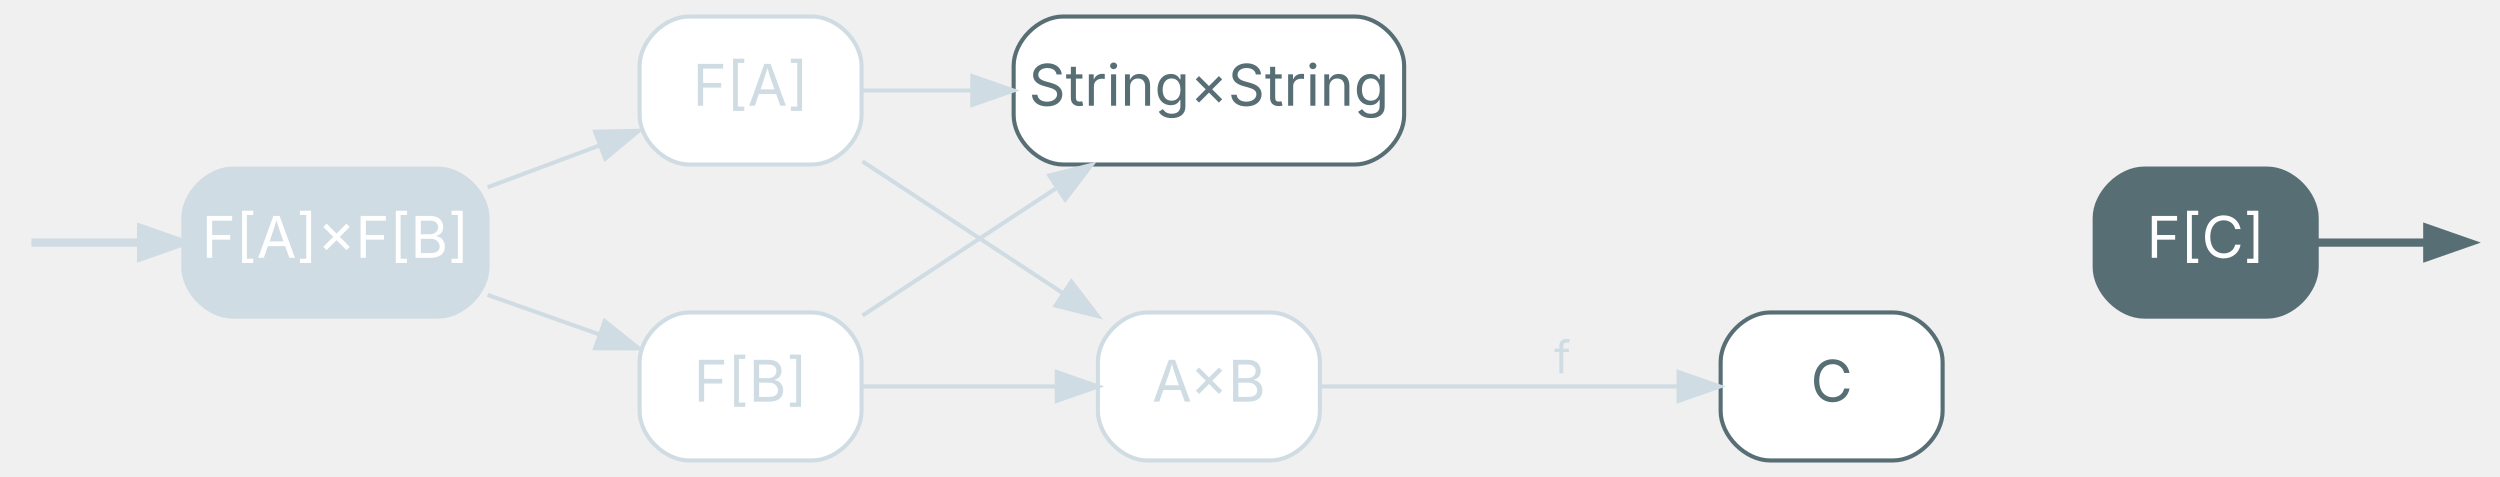
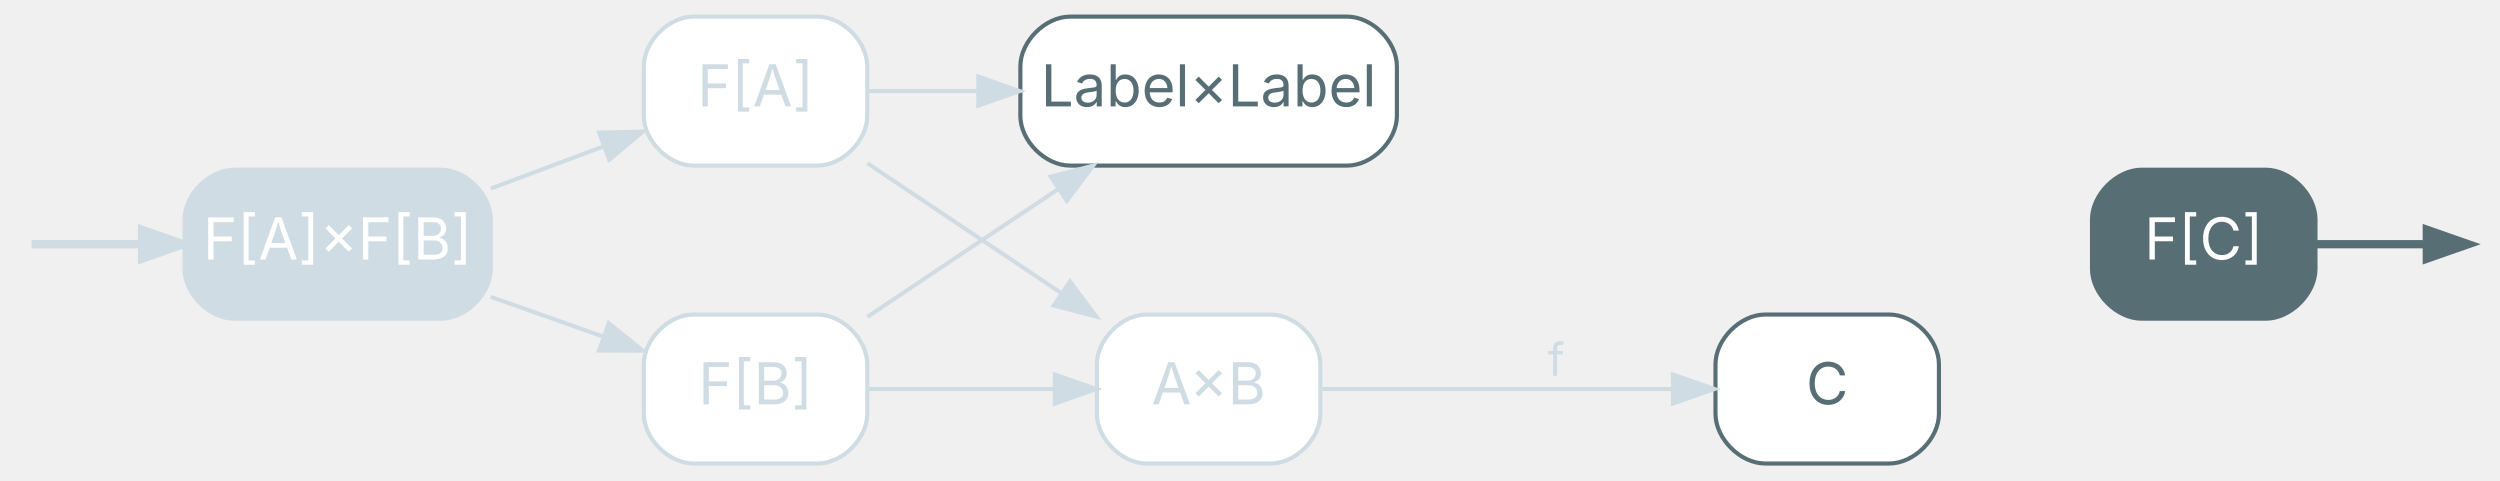
- <svg xmlns="http://www.w3.org/2000/svg" width="608pt" height="116pt" viewBox="0.00 0.00 608.20 116.00">
+ <svg xmlns="http://www.w3.org/2000/svg" width="604pt" height="116pt" viewBox="0.00 0.00 604.20 116.00">
  <g id="graph0" class="graph" transform="scale(1 1) rotate(0) translate(4 112)">
    <g id="node3" class="node start,disabled">
      <path fill="#d0dce3" stroke="#d0dce3" d="M102.6,-71C102.6,-71 52.6,-71 52.6,-71 46.6,-71 40.6,-65 40.6,-59 40.6,-59 40.6,-47 40.6,-47 40.6,-41 46.6,-35 52.6,-35 52.6,-35 102.6,-35 102.6,-35 108.6,-35 114.6,-41 114.6,-47 114.6,-47 114.6,-59 114.6,-59 114.6,-65 108.6,-71 102.6,-71" />
      <text text-anchor="middle" x="77.6" y="-49.3" font-family="Inter,Arial" font-size="14.00" fill="#ffffff">F[A]×F[B]</text>
    </g>
    <g id="edge14" class="edge start,disabled">
      <path fill="none" stroke="#d0dce3" stroke-width="2" d="M3.63,-53C6.65,-53 17.57,-53 30.07,-53" />
      <polygon fill="#d0dce3" stroke="#d0dce3" stroke-width="2" points="30.32,-56.5 40.32,-53 30.32,-49.5 30.32,-56.5" />
    </g>
    <g id="node4" class="node disabled">
      <path fill="#ffffff" stroke="#d0dce3" d="M193.6,-108C193.6,-108 163.6,-108 163.6,-108 157.6,-108 151.6,-102 151.6,-96 151.6,-96 151.6,-84 151.6,-84 151.6,-78 157.6,-72 163.6,-72 163.6,-72 193.6,-72 193.6,-72 199.6,-72 205.6,-78 205.6,-84 205.6,-84 205.6,-96 205.6,-96 205.6,-102 199.6,-108 193.6,-108" />
      <text text-anchor="middle" x="178.6" y="-86.3" font-family="Inter,Arial" font-size="14.00" fill="#d0dce3">F[A]</text>
    </g>
    <g id="edge4" class="edge disabled">
      <path fill="none" stroke="#d0dce3" d="M114.62,-66.46C123.46,-69.77 132.92,-73.3 141.75,-76.6" />
      <polygon fill="#d0dce3" stroke="#d0dce3" points="140.79,-79.98 151.38,-80.2 143.24,-73.42 140.79,-79.98" />
    </g>
    <g id="node5" class="node disabled">
      <path fill="#ffffff" stroke="#d0dce3" d="M193.6,-36C193.6,-36 163.6,-36 163.6,-36 157.6,-36 151.6,-30 151.6,-24 151.6,-24 151.6,-12 151.6,-12 151.6,-6 157.6,0 163.6,0 163.6,0 193.6,0 193.6,0 199.6,0 205.6,-6 205.6,-12 205.6,-12 205.6,-24 205.6,-24 205.6,-30 199.6,-36 193.6,-36" />
      <text text-anchor="middle" x="178.6" y="-14.3" font-family="Inter,Arial" font-size="14.00" fill="#d0dce3">F[B]</text>
    </g>
    <g id="edge5" class="edge disabled">
      <path fill="none" stroke="#d0dce3" d="M114.62,-40.27C123.46,-37.14 132.92,-33.8 141.75,-30.68" />
      <polygon fill="#d0dce3" stroke="#d0dce3" points="143.12,-33.9 151.38,-27.27 140.79,-27.3 143.12,-33.9" />
    </g>
    <g id="node6" class="node">
-       <path fill="#ffffff" stroke="#586e75" d="M325.6,-108C325.6,-108 254.6,-108 254.6,-108 248.6,-108 242.6,-102 242.6,-96 242.6,-96 242.6,-84 242.6,-84 242.6,-78 248.6,-72 254.6,-72 254.6,-72 325.6,-72 325.6,-72 331.6,-72 337.6,-78 337.6,-84 337.6,-84 337.6,-96 337.6,-96 337.6,-102 331.6,-108 325.6,-108" />
-       <text text-anchor="middle" x="290.1" y="-86.3" font-family="Inter,Arial" font-size="14.00" fill="#586e75">String×String</text>
+       <path fill="#ffffff" stroke="#586e75" d="M321.6,-108C321.6,-108 254.6,-108 254.6,-108 248.6,-108 242.6,-102 242.6,-96 242.6,-96 242.6,-84 242.6,-84 242.6,-78 248.6,-72 254.6,-72 254.6,-72 321.6,-72 321.6,-72 327.6,-72 333.6,-78 333.6,-84 333.6,-84 333.6,-96 333.6,-96 333.6,-102 327.6,-108 321.6,-108" />
+       <text text-anchor="middle" x="288.1" y="-86.3" font-family="Inter,Arial" font-size="14.00" fill="#586e75">Label×Label</text>
    </g>
    <g id="edge6" class="edge disabled">
-       <path fill="none" stroke="#d0dce3" d="M205.83,-90C213.91,-90 223.15,-90 232.46,-90" />
-       <polygon fill="#d0dce3" stroke="#d0dce3" points="232.54,-93.5 242.54,-90 232.54,-86.5 232.54,-93.5" />
+       <path fill="none" stroke="#d0dce3" d="M205.62,-90C213.75,-90 223.03,-90 232.36,-90" />
+       <polygon fill="#d0dce3" stroke="#d0dce3" points="232.44,-93.5 242.44,-90 232.44,-86.5 232.44,-93.5" />
    </g>
    <g id="node7" class="node disabled">
-       <path fill="#ffffff" stroke="#d0dce3" d="M305.1,-36C305.1,-36 275.1,-36 275.1,-36 269.1,-36 263.1,-30 263.1,-24 263.1,-24 263.1,-12 263.1,-12 263.1,-6 269.1,0 275.1,0 275.1,0 305.1,0 305.1,0 311.1,0 317.1,-6 317.1,-12 317.1,-12 317.1,-24 317.1,-24 317.1,-30 311.1,-36 305.1,-36" />
-       <text text-anchor="middle" x="290.1" y="-14.3" font-family="Inter,Arial" font-size="14.00" fill="#d0dce3">A×B</text>
+       <path fill="#ffffff" stroke="#d0dce3" d="M303.1,-36C303.1,-36 273.1,-36 273.1,-36 267.1,-36 261.1,-30 261.1,-24 261.1,-24 261.1,-12 261.1,-12 261.1,-6 267.1,0 273.1,0 273.1,0 303.1,0 303.1,0 309.1,0 315.1,-6 315.1,-12 315.1,-12 315.1,-24 315.1,-24 315.1,-30 309.1,-36 303.1,-36" />
+       <text text-anchor="middle" x="288.1" y="-14.3" font-family="Inter,Arial" font-size="14.00" fill="#d0dce3">A×B</text>
    </g>
    <g id="edge7" class="edge disabled">
-       <path fill="none" stroke="#d0dce3" d="M205.83,-72.75C220.46,-63.14 238.85,-51.04 254.63,-40.67" />
-       <polygon fill="#d0dce3" stroke="#d0dce3" points="256.65,-43.52 263.09,-35.11 252.81,-37.67 256.65,-43.52" />
+       <path fill="none" stroke="#d0dce3" d="M205.62,-72.57C219.65,-63.18 237.14,-51.46 252.32,-41.3" />
+       <polygon fill="#d0dce3" stroke="#d0dce3" points="254.58,-43.99 260.94,-35.52 250.69,-38.18 254.58,-43.99" />
    </g>
    <g id="edge8" class="edge disabled">
-       <path fill="none" stroke="#d0dce3" d="M205.83,-35.25C219.9,-44.5 237.45,-56.04 252.81,-66.14" />
-       <polygon fill="#d0dce3" stroke="#d0dce3" points="251.28,-69.32 261.56,-71.89 255.13,-63.47 251.28,-69.32" />
+       <path fill="none" stroke="#d0dce3" d="M205.62,-35.43C219.44,-44.68 236.62,-56.19 251.64,-66.25" />
+       <polygon fill="#d0dce3" stroke="#d0dce3" points="249.94,-69.32 260.19,-71.98 253.83,-63.51 249.94,-69.32" />
    </g>
    <g id="edge9" class="edge disabled">
-       <path fill="none" stroke="#d0dce3" d="M205.83,-18C219.91,-18 237.49,-18 252.87,-18" />
-       <polygon fill="#d0dce3" stroke="#d0dce3" points="253.09,-21.5 263.09,-18 253.09,-14.5 253.09,-21.5" />
+       <path fill="none" stroke="#d0dce3" d="M205.62,-18C219.12,-18 235.84,-18 250.61,-18" />
+       <polygon fill="#d0dce3" stroke="#d0dce3" points="250.94,-21.5 260.94,-18 250.94,-14.5 250.94,-21.5" />
    </g>
    <g id="node9" class="node">
-       <path fill="#ffffff" stroke="#586e75" d="M456.6,-36C456.6,-36 426.6,-36 426.6,-36 420.6,-36 414.6,-30 414.6,-24 414.6,-24 414.6,-12 414.6,-12 414.6,-6 420.6,0 426.6,0 426.6,0 456.6,0 456.6,0 462.6,0 468.6,-6 468.6,-12 468.6,-12 468.6,-24 468.6,-24 468.6,-30 462.6,-36 456.6,-36" />
-       <text text-anchor="middle" x="441.6" y="-14.3" font-family="Inter,Arial" font-size="14.00" fill="#586e75">C</text>
+       <path fill="#ffffff" stroke="#586e75" d="M452.6,-36C452.6,-36 422.6,-36 422.6,-36 416.6,-36 410.6,-30 410.6,-24 410.6,-24 410.6,-12 410.6,-12 410.6,-6 416.6,0 422.6,0 422.6,0 452.6,0 452.6,0 458.6,0 464.6,-6 464.6,-12 464.6,-12 464.6,-24 464.6,-24 464.6,-30 458.6,-36 452.6,-36" />
+       <text text-anchor="middle" x="437.6" y="-14.3" font-family="Inter,Arial" font-size="14.00" fill="#586e75">C</text>
    </g>
    <g id="edge11" class="edge disabled">
-       <path fill="none" stroke="#d0dce3" d="M317.14,-18C341.22,-18 377.24,-18 404.16,-18" />
-       <polygon fill="#d0dce3" stroke="#d0dce3" points="404.36,-21.5 414.36,-18 404.36,-14.5 404.36,-21.5" />
-       <text text-anchor="middle" x="376.1" y="-21.2" font-family="Inter,Arial" font-size="11.00" fill="#d0dce3">f</text>
+       <path fill="none" stroke="#d0dce3" d="M315.13,-18C338.79,-18 373.92,-18 400.33,-18" />
+       <polygon fill="#d0dce3" stroke="#d0dce3" points="400.33,-21.5 410.33,-18 400.33,-14.5 400.33,-21.5" />
+       <text text-anchor="middle" x="372.1" y="-21.2" font-family="Inter,Arial" font-size="11.00" fill="#d0dce3">f</text>
    </g>
    <g id="node8" class="node goal">
-       <path fill="#586e75" stroke="#586e75" d="M547.6,-71C547.6,-71 517.6,-71 517.6,-71 511.6,-71 505.6,-65 505.6,-59 505.6,-59 505.6,-47 505.6,-47 505.6,-41 511.6,-35 517.6,-35 517.6,-35 547.6,-35 547.6,-35 553.6,-35 559.6,-41 559.6,-47 559.6,-47 559.6,-59 559.6,-59 559.6,-65 553.6,-71 547.6,-71" />
-       <text text-anchor="middle" x="532.6" y="-49.3" font-family="Inter,Arial" font-size="14.00" fill="#ffffff">F[C]</text>
+       <path fill="#586e75" stroke="#586e75" d="M543.6,-71C543.6,-71 513.6,-71 513.6,-71 507.6,-71 501.6,-65 501.6,-59 501.6,-59 501.6,-47 501.6,-47 501.6,-41 507.6,-35 513.6,-35 513.6,-35 543.6,-35 543.6,-35 549.6,-35 555.6,-41 555.6,-47 555.6,-47 555.6,-59 555.6,-59 555.6,-65 549.6,-71 543.6,-71" />
+       <text text-anchor="middle" x="528.6" y="-49.3" font-family="Inter,Arial" font-size="14.00" fill="#ffffff">F[C]</text>
    </g>
    <g id="edge15" class="edge goal">
-       <path fill="none" stroke="#586e75" stroke-width="2" d="M559.92,-53C569.17,-53 579.07,-53 586.37,-53" />
-       <polygon fill="#586e75" stroke="#586e75" stroke-width="2" points="586.51,-56.5 596.51,-53 586.51,-49.5 586.51,-56.5" />
+       <path fill="none" stroke="#586e75" stroke-width="2" d="M555.92,-53C565.17,-53 575.07,-53 582.37,-53" />
+       <polygon fill="#586e75" stroke="#586e75" stroke-width="2" points="582.51,-56.5 592.51,-53 582.51,-49.5 582.51,-56.5" />
    </g>
  </g>
</svg>
